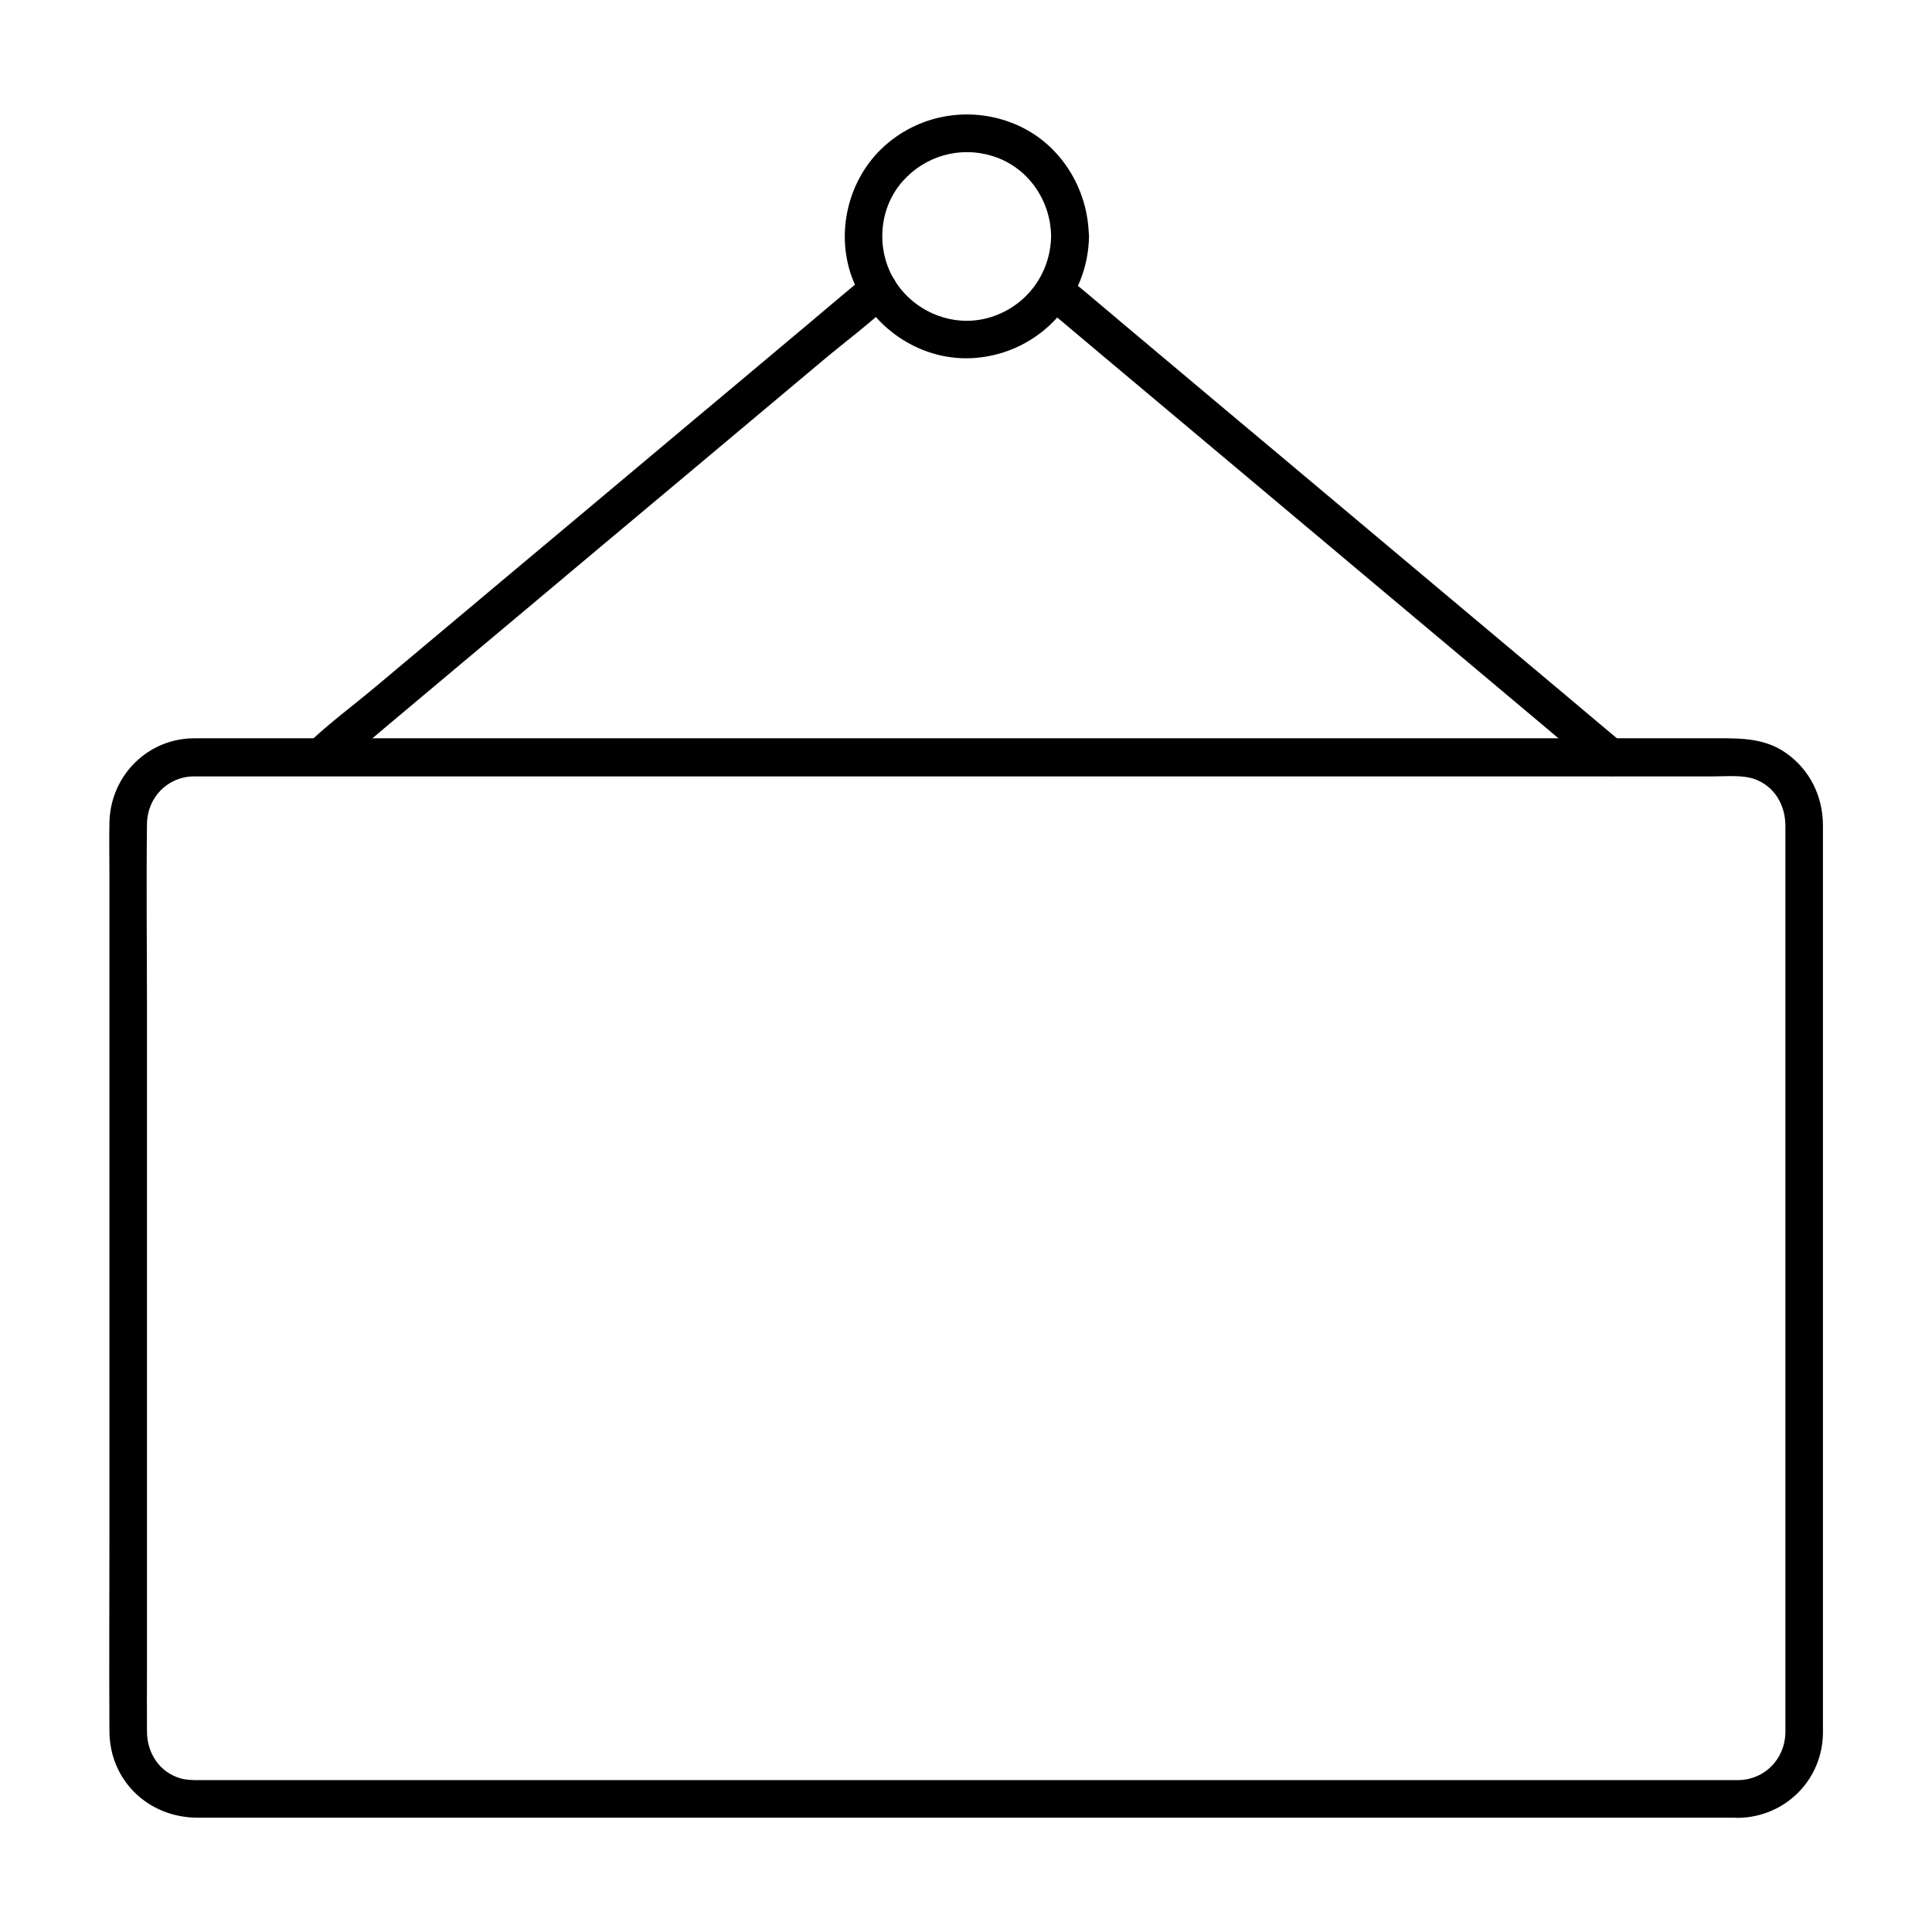
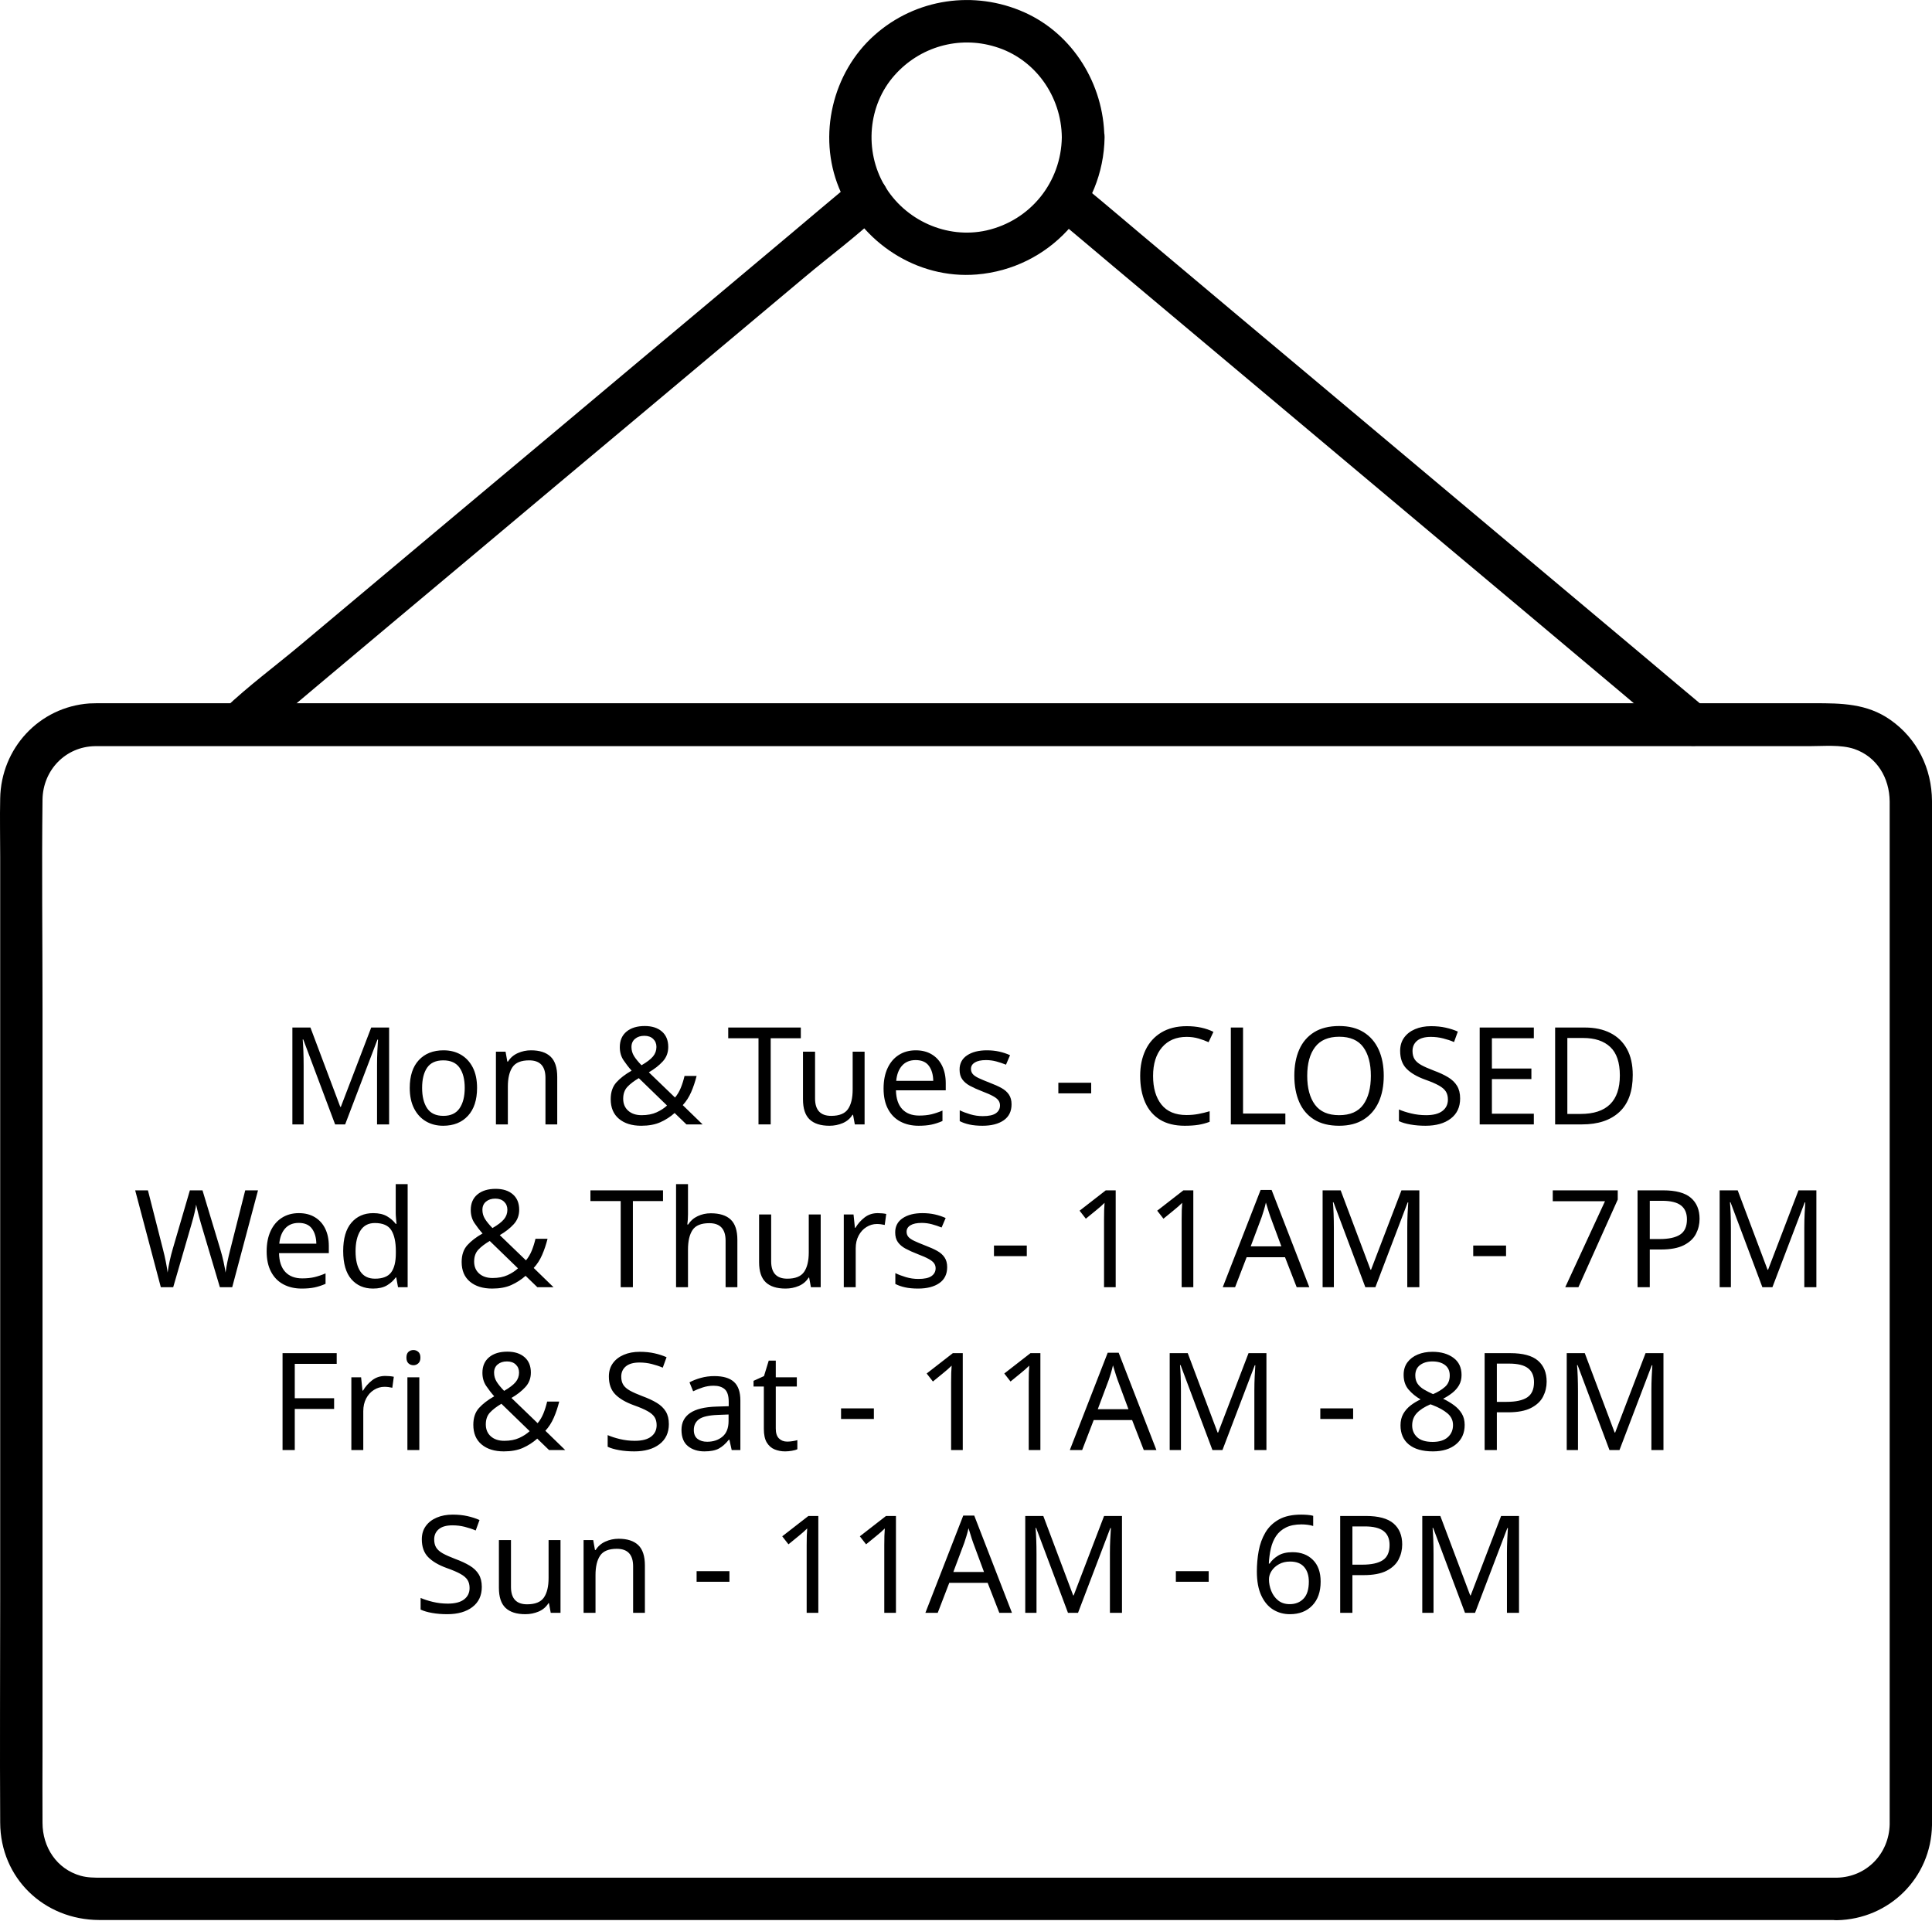
- <svg xmlns="http://www.w3.org/2000/svg" xml:space="preserve" style="enable-background:new 0 0 1024 1024" viewBox="0 0 1024 1024">
-   <path d="M921.5 943.5h-816c-3.3 0-6.5 0-9.7-.9-11.3-3.2-17.9-13.5-17.9-24.9-.1-11.2 0-22.5 0-33.7V534.5c0-32.6-.4-65.3 0-97.9.2-13.8 10.8-24.9 24.7-25.1H908.7c6.7 0 14.5-.8 20.9 1.3 10.8 3.7 16.6 13.7 16.7 24.7v480.9c-.3 13.8-10.8 24.8-24.8 25.1-12.9.3-12.9 20.3 0 20 24.7-.5 44.3-20 44.7-44.7V437.3c-.1-15.3-6.9-29.3-19.6-38.2-11-7.7-23-7.8-35.6-7.8H106.3c-2.1 0-4.3 0-6.4.1-23.6 1.7-41.5 21.1-41.9 44.7-.2 9.1 0 18.3 0 27.4v349.4c0 34.9-.2 69.8 0 104.7.1 26.1 20.6 45.7 46.5 45.8h817.3c12.5.1 12.6-19.9-.3-19.9z" />
-   <path d="M860.7 394.4c-9.8-8.2-19.6-16.4-29.4-24.7-23.4-19.6-46.8-39.3-70.2-58.9-28.4-23.9-56.9-47.7-85.3-71.6-24.5-20.5-49-41.1-73.4-61.6-12-10-23.8-20.2-35.9-30.1-.2-.1-.3-.3-.5-.4-4.1-3.5-10.1-4.1-14.1 0-3.6 3.6-4.2 10.7 0 14.1 9.8 8.2 19.6 16.4 29.4 24.7 23.4 19.6 46.8 39.3 70.2 58.9 28.4 23.9 56.9 47.7 85.3 71.6 24.5 20.5 49 41.1 73.4 61.6 12 10 23.8 20.2 35.9 30.1.2.1.3.3.5.4 4.1 3.5 10.1 4.1 14.1 0 3.6-3.5 4.1-10.6 0-14.1zM458.5 146.4c-9.8 8.2-19.6 16.4-29.4 24.7-23.5 19.7-47 39.5-70.6 59.2-28.5 23.9-56.9 47.8-85.4 71.6-24.6 20.6-49.2 41.3-73.8 61.9-11.9 10-24.7 19.4-35.9 30.1-.2.2-.3.3-.5.4-4.1 3.5-3.6 10.6 0 14.1 4.1 4.1 10 3.5 14.1 0 9.8-8.2 19.6-16.4 29.4-24.7 23.5-19.7 47-39.5 70.6-59.2 28.5-23.9 56.9-47.8 85.4-71.6 24.6-20.6 49.2-41.3 73.8-61.9 11.9-10 24.7-19.4 35.9-30.1.2-.2.3-.3.5-.4 4.1-3.5 3.6-10.6 0-14.1-4.1-4.1-10-3.5-14.1 0z" />
-   <path d="M557.1 125.2c-.3 21.1-14.7 39.1-35.4 43.8-18.7 4.2-38.4-4.8-48-21.2-9.5-16.2-7.8-37.7 4.8-51.8 11.8-13.3 30.1-18.6 47.2-13.4 18.8 5.6 31.2 23.3 31.4 42.6.2 12.9 20.2 12.9 20 0-.3-24.8-14.6-48.4-37.5-58.7-23.6-10.6-51.2-6.6-70.6 10.7-19.8 17.6-26.7 47.2-16.7 71.7 10.4 25.7 36.7 43.1 64.8 40.8 33.8-2.8 59.6-30.7 60.1-64.5.1-12.9-19.9-12.9-20.1 0z" />
+ <svg xmlns="http://www.w3.org/2000/svg" id="Layer_2" viewBox="0 0 1025.15 1019">
+   <defs>
+     <style>.cls-1{letter-spacing:-.02em;}.cls-2{letter-spacing:0em;}.cls-3{font-family:AvenirLTStd-Book, 'Avenir LT Std';font-size:72px;}.cls-4{letter-spacing:-.09em;}</style>
+   </defs>
+   <g id="Layer_1-2">
+     <path d="M974.7,996.42H53.71c-3.72,0-7.34,0-10.95-1.02-12.75-3.61-20.2-15.24-20.2-28.1-.11-12.64,0-25.39,0-38.04v-394.47c0-36.79-.45-73.7,0-110.5,.23-15.58,12.19-28.1,27.88-28.33H960.25c7.56,0,16.37-.9,23.59,1.47,12.19,4.18,18.74,15.46,18.85,27.88V968.09c-.34,15.58-12.19,27.99-27.99,28.33-14.56,.34-14.56,22.91,0,22.57,27.88-.56,50-22.57,50.45-50.45V425.09c-.11-17.27-7.79-33.07-22.12-43.11-12.42-8.69-25.96-8.8-40.18-8.8H54.61c-2.37,0-4.85,0-7.22,.11C20.75,375.21,.55,397.1,.1,423.74c-.23,10.27,0,20.65,0,30.93v394.35c0,39.39-.23,78.78,0,118.17,.11,29.46,23.25,51.58,52.48,51.69H975.04c14.11,.11,14.22-22.46-.34-22.46Z" />
+     <path d="M906.08,376.67c-11.06-9.26-22.12-18.51-33.18-27.88-26.41-22.12-52.82-44.36-79.23-66.48-32.05-26.98-64.22-53.84-96.27-80.81-27.65-23.14-55.3-46.39-82.84-69.53-13.54-11.29-26.86-22.8-40.52-33.97-.23-.11-.34-.34-.56-.45-4.63-3.95-11.4-4.63-15.91,0-4.06,4.06-4.74,12.08,0,15.91,11.06,9.26,22.12,18.51,33.18,27.88,26.41,22.12,52.82,44.36,79.23,66.48,32.05,26.98,64.22,53.84,96.27,80.81,27.65,23.14,55.3,46.39,82.84,69.53,13.54,11.29,26.86,22.8,40.52,33.97,.23,.11,.34,.34,.56,.45,4.63,3.95,11.4,4.63,15.91,0,4.06-3.95,4.63-11.96,0-15.91ZM452.13,96.77c-11.06,9.26-22.12,18.51-33.18,27.88-26.52,22.23-53.05,44.58-79.68,66.82-32.17,26.98-64.22,53.95-96.39,80.81-27.77,23.25-55.53,46.61-83.3,69.86-13.43,11.29-27.88,21.9-40.52,33.97-.23,.23-.34,.34-.56,.45-4.63,3.95-4.06,11.96,0,15.91,4.63,4.63,11.29,3.95,15.91,0,11.06-9.26,22.12-18.51,33.18-27.88,26.52-22.23,53.05-44.58,79.68-66.82,32.17-26.98,64.22-53.95,96.39-80.81,27.77-23.25,55.53-46.61,83.3-69.86,13.43-11.29,27.88-21.9,40.52-33.97,.23-.23,.34-.34,.56-.45,4.63-3.95,4.06-11.96,0-15.91-4.63-4.63-11.29-3.95-15.91,0h0Z" />
+     <path d="M563.42,72.84c-.34,23.81-16.59,44.13-39.95,49.44-21.11,4.74-43.34-5.42-54.18-23.93-10.72-18.28-8.8-42.55,5.42-58.46,13.32-15.01,33.97-20.99,53.27-15.12,21.22,6.32,35.21,26.3,35.44,48.08,.23,14.56,22.8,14.56,22.57,0-.34-27.99-16.48-54.63-42.32-66.25-26.64-11.96-57.79-7.45-79.68,12.08-22.35,19.86-30.14,53.27-18.85,80.93,11.74,29.01,41.42,48.65,73.14,46.05,38.15-3.16,67.27-34.65,67.83-72.8,.11-14.56-22.46-14.56-22.69,0Z" />
+     <text class="cls-3" transform="translate(148.16 596.68)">
+       <tspan x="0" y="0">Mon &amp; </tspan>
+       <tspan class="cls-4" x="237.53" y="0">T</tspan>
+       <tspan x="272.23" y="0">ues - CLOSED</tspan>
+       <tspan class="cls-1" x="-77.29" y="86.4">W</tspan>
+       <tspan class="cls-2" x="-10.62" y="86.4">ed &amp; Thurs - 11AM - 7PM</tspan>
+       <tspan x="-5.22" y="172.8">Fri &amp; Sat - 11AM - 8PM</tspan>
+       <tspan x="71.35" y="259.2">Sun - 11AM - 6PM</tspan>
+     </text>
+   </g>
</svg>
